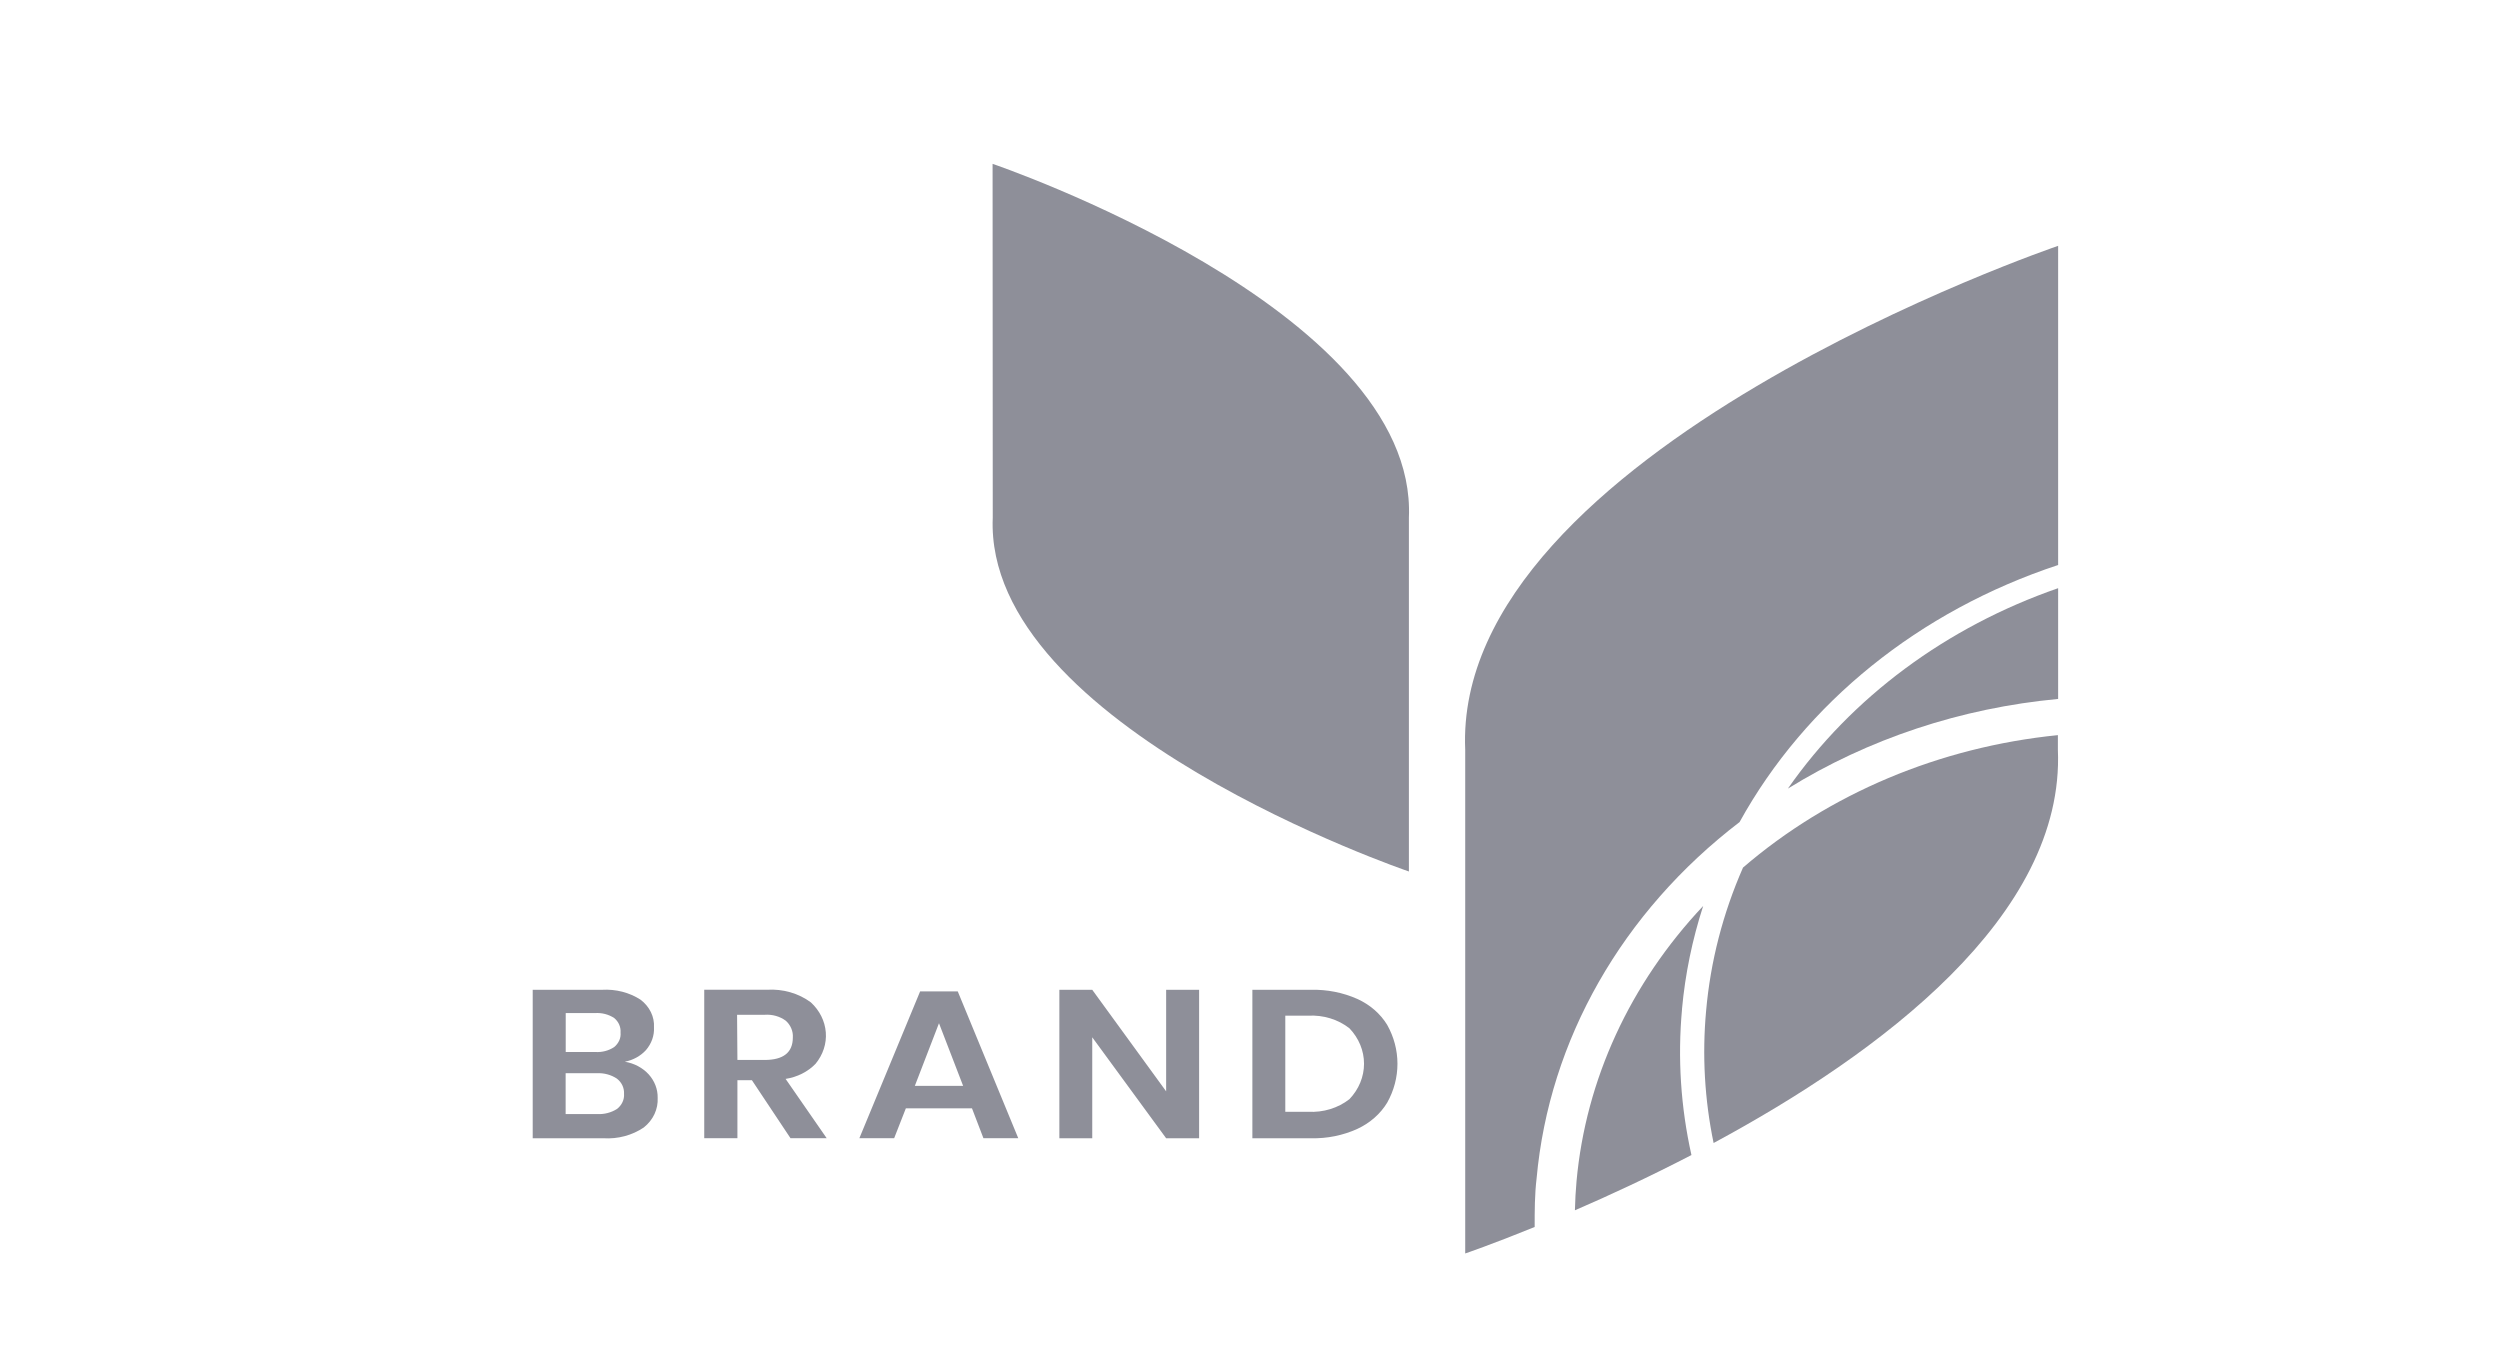
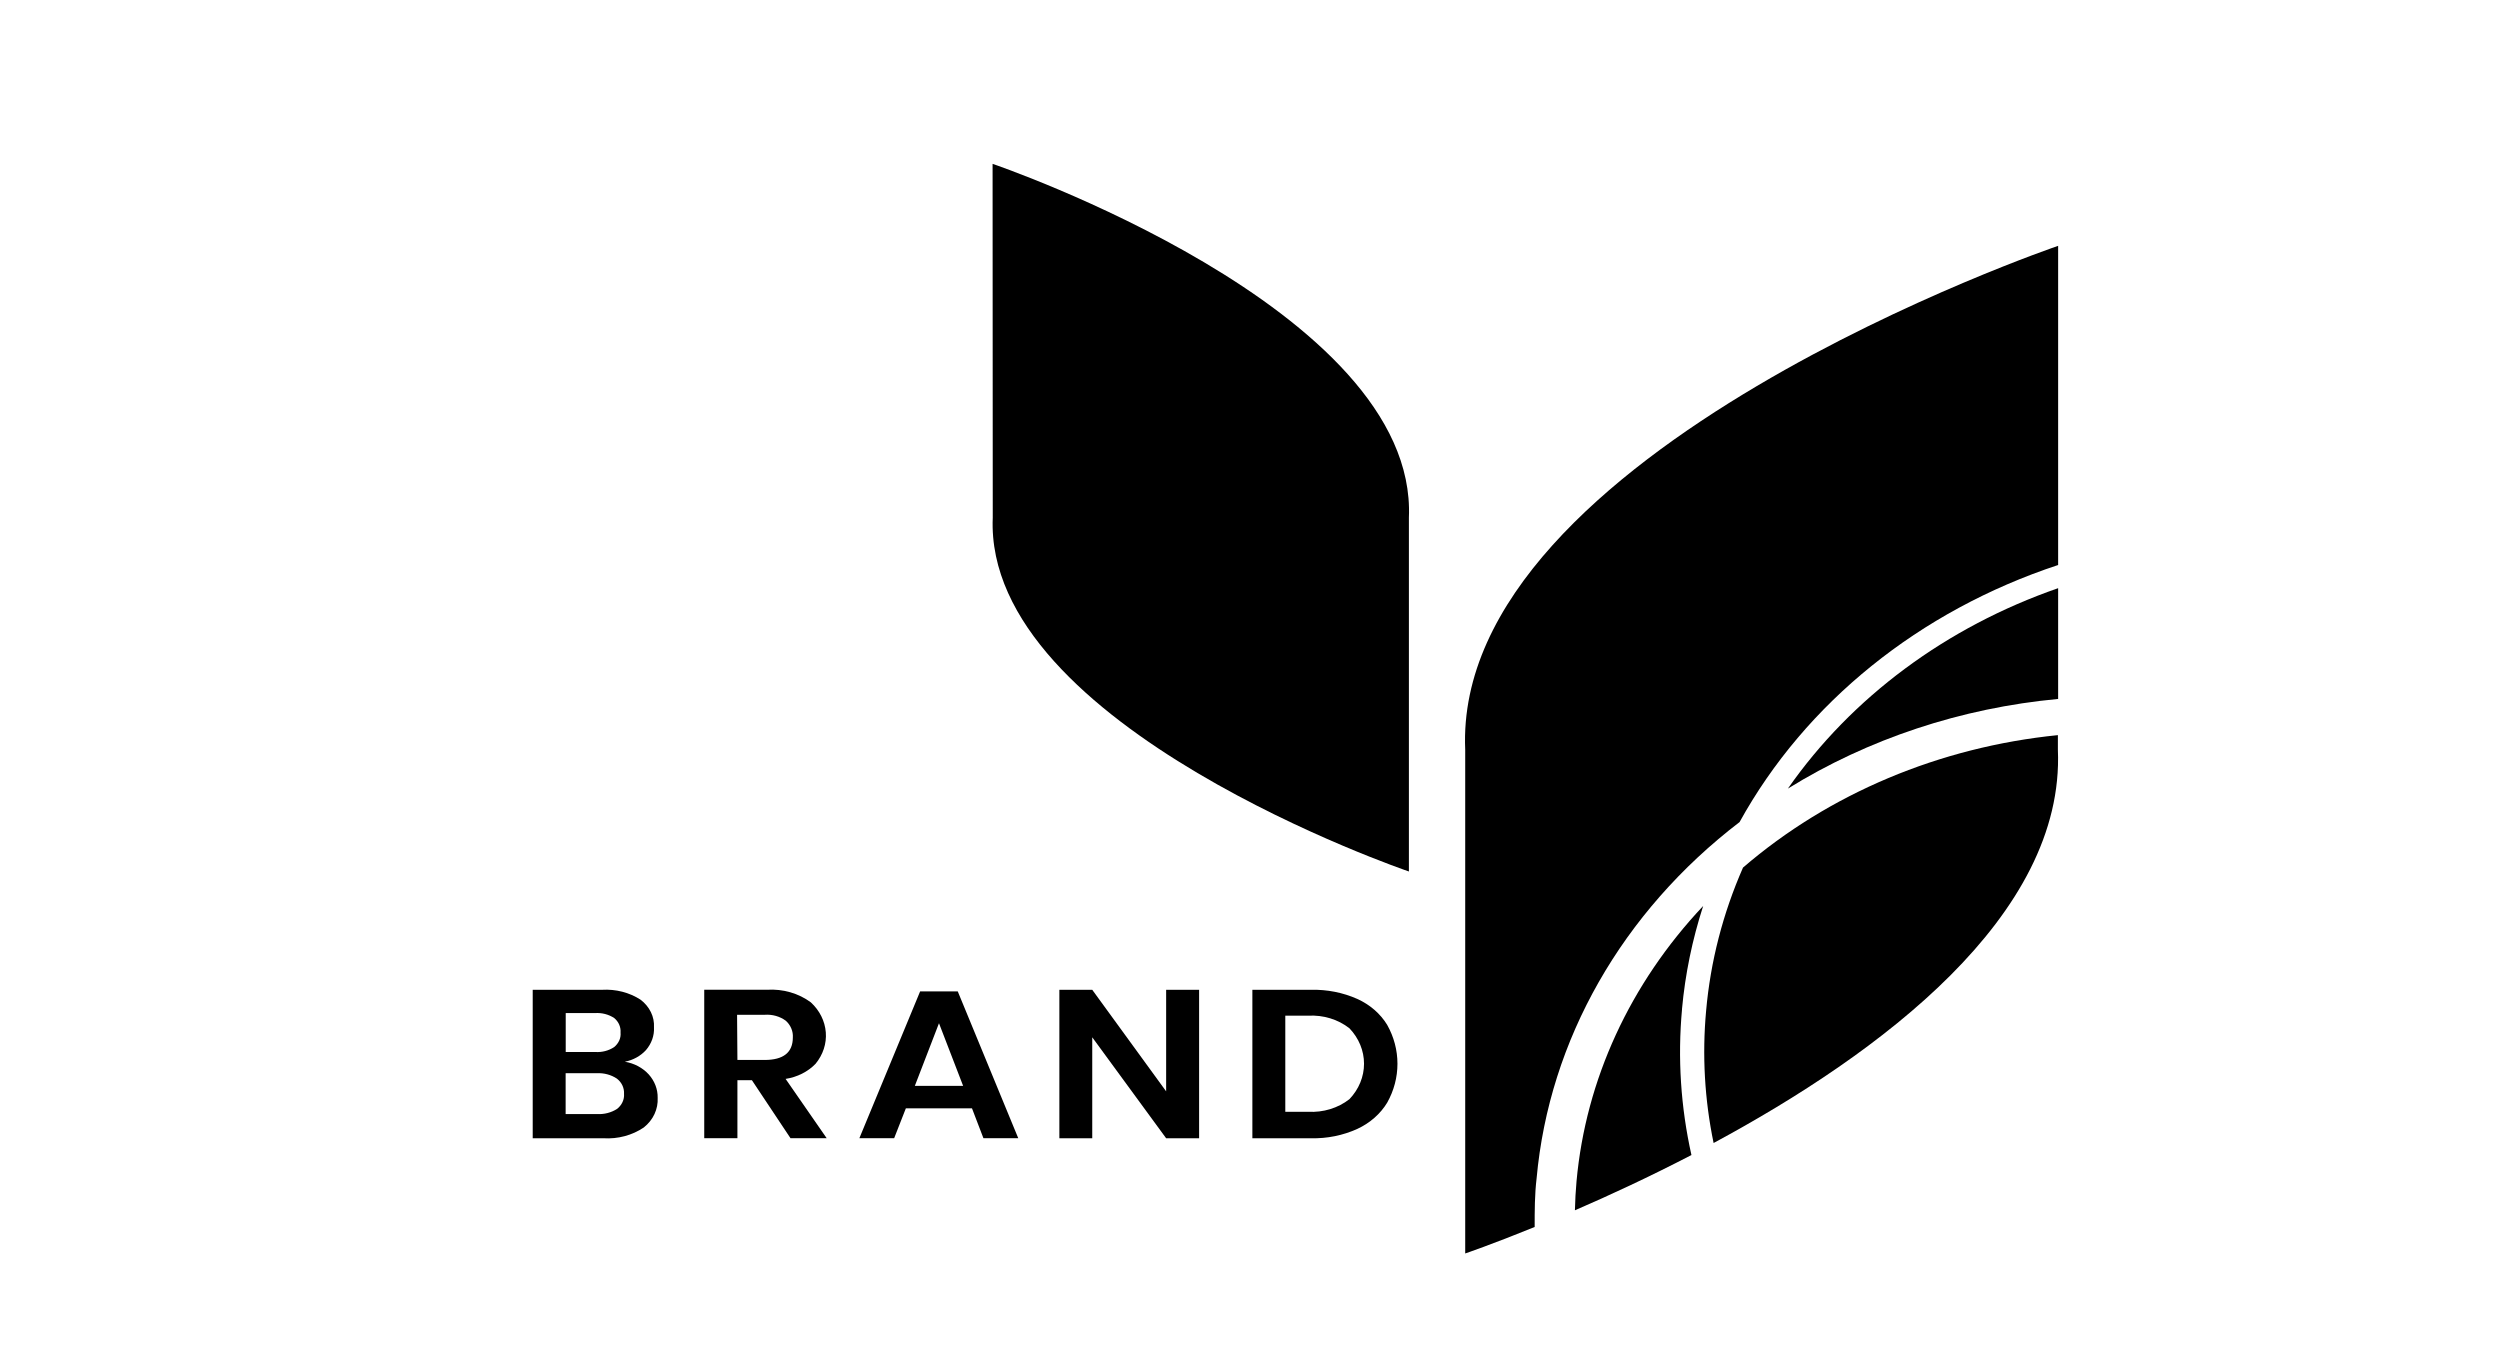
<svg xmlns="http://www.w3.org/2000/svg" version="1.1" width="59" height="32" viewBox="0 0 59 32">
-   <path fill="#8e8f99" d="M15.31 25.356c0.14 0.156 0.215 0.352 0.211 0.553 0.007 0.131-0.019 0.262-0.075 0.383s-0.143 0.229-0.252 0.316c-0.273 0.185-0.61 0.276-0.951 0.255h-1.671v-3.504h1.637c0.323-0.019 0.644 0.063 0.907 0.233 0.106 0.080 0.189 0.18 0.245 0.294s0.080 0.238 0.073 0.361c0.010 0.193-0.058 0.383-0.19 0.536-0.127 0.139-0.303 0.236-0.498 0.274 0.222 0.036 0.422 0.143 0.565 0.3zM13.349 24.827h0.7c0.159 0.011 0.317-0.031 0.445-0.116 0.053-0.043 0.093-0.096 0.12-0.155s0.037-0.123 0.031-0.187c0.005-0.063-0.006-0.127-0.031-0.186s-0.066-0.113-0.117-0.156c-0.132-0.088-0.295-0.13-0.458-0.118h-0.688v0.919zM14.562 26.171c0.056-0.044 0.1-0.099 0.129-0.161s0.041-0.129 0.036-0.195c0.004-0.068-0.009-0.135-0.038-0.198s-0.074-0.118-0.131-0.162c-0.137-0.091-0.305-0.136-0.475-0.127h-0.734v0.964h0.744c0.167 0.009 0.333-0.034 0.47-0.122z" />
-   <path fill="#8e8f99" d="M18.656 26.862l-0.911-1.369h-0.342v1.369h-0.783v-3.504h1.483c0.374-0.023 0.744 0.083 1.033 0.298 0.207 0.19 0.332 0.441 0.353 0.707s-0.066 0.529-0.242 0.743c-0.183 0.189-0.433 0.314-0.707 0.356l0.97 1.4h-0.852zM17.403 25.015h0.641c0.445 0 0.667-0.177 0.667-0.531 0.005-0.072-0.008-0.145-0.036-0.212s-0.072-0.13-0.128-0.181c-0.141-0.105-0.322-0.156-0.504-0.142h-0.648l0.008 1.067z" />
-   <path fill="#8e8f99" d="M22.939 26.157h-1.561l-0.276 0.705h-0.821l1.434-3.465h0.888l1.428 3.465h-0.822l-0.27-0.705zM22.73 25.627l-0.57-1.479-0.57 1.479h1.141z" />
-   <path fill="#8e8f99" d="M28.299 26.863h-0.778l-1.744-2.383v2.383h-0.776v-3.504h0.776l1.744 2.397v-2.397h0.778v3.504z" />
-   <path fill="#8e8f99" d="M32.737 26.024c-0.161 0.265-0.406 0.48-0.704 0.618-0.338 0.154-0.714 0.23-1.093 0.221h-1.384v-3.504h1.384c0.378-0.009 0.754 0.065 1.093 0.216 0.298 0.135 0.543 0.348 0.704 0.611 0.16 0.285 0.243 0.6 0.243 0.919s-0.083 0.634-0.243 0.919zM31.847 25.94c0.222-0.233 0.344-0.529 0.344-0.836s-0.122-0.603-0.344-0.836c-0.268-0.211-0.618-0.318-0.974-0.298h-0.54v2.268h0.54c0.355 0.020 0.705-0.087 0.974-0.298z" />
-   <path fill="#8e8f99" d="M23.425 3.867c0 0 10.038 3.412 9.825 8.349v8.351c0 0-10.031-3.413-9.821-8.351l-0.004-8.349z" />
-   <path fill="#8e8f99" d="M42.194 18.611c1.896-1.175 4.089-1.902 6.378-2.116v-2.614c-2.638 0.915-4.875 2.575-6.378 4.73z" />
-   <path fill="#8e8f99" d="M41.055 19.399c1.552-2.813 4.242-4.983 7.517-6.065v-7.532c0 0-14.296 4.86-13.993 11.891v11.889c0 0 0.637-0.217 1.639-0.625 0-0.38 0-0.764 0.046-1.149 0.296-3.264 2.020-6.289 4.792-8.409z" />
-   <path fill="#8e8f99" d="M39.695 23.815c0.075-0.825 0.243-1.64 0.5-2.434-1.726 1.831-2.772 4.103-2.989 6.497-0.021 0.226-0.032 0.452-0.038 0.685 0.812-0.351 1.757-0.789 2.75-1.304-0.253-1.132-0.328-2.291-0.222-3.443z" />
-   <path fill="#8e8f99" d="M40.264 23.858c-0.095 1.042-0.036 2.090 0.177 3.117 3.906-2.104 8.294-5.355 8.125-9.284v-0.342c-2.791 0.281-5.401 1.379-7.431 3.126-0.475 1.082-0.769 2.222-0.871 3.383z" />
+   <path d="M15.31 25.356c0.14 0.156 0.215 0.352 0.211 0.553 0.007 0.131-0.019 0.262-0.075 0.383s-0.143 0.229-0.252 0.316c-0.273 0.185-0.61 0.276-0.951 0.255h-1.671v-3.504h1.637c0.323-0.019 0.644 0.063 0.907 0.233 0.106 0.080 0.189 0.18 0.245 0.294s0.080 0.238 0.073 0.361c0.010 0.193-0.058 0.383-0.19 0.536-0.127 0.139-0.303 0.236-0.498 0.274 0.222 0.036 0.422 0.143 0.565 0.3zM13.349 24.827h0.7c0.159 0.011 0.317-0.031 0.445-0.116 0.053-0.043 0.093-0.096 0.12-0.155s0.037-0.123 0.031-0.187c0.005-0.063-0.006-0.127-0.031-0.186s-0.066-0.113-0.117-0.156c-0.132-0.088-0.295-0.13-0.458-0.118h-0.688v0.919zM14.562 26.171c0.056-0.044 0.1-0.099 0.129-0.161s0.041-0.129 0.036-0.195c0.004-0.068-0.009-0.135-0.038-0.198s-0.074-0.118-0.131-0.162c-0.137-0.091-0.305-0.136-0.475-0.127h-0.734v0.964h0.744c0.167 0.009 0.333-0.034 0.47-0.122z" />
+   <path d="M18.656 26.862l-0.911-1.369h-0.342v1.369h-0.783v-3.504h1.483c0.374-0.023 0.744 0.083 1.033 0.298 0.207 0.19 0.332 0.441 0.353 0.707s-0.066 0.529-0.242 0.743c-0.183 0.189-0.433 0.314-0.707 0.356l0.97 1.4h-0.852zM17.403 25.015h0.641c0.445 0 0.667-0.177 0.667-0.531 0.005-0.072-0.008-0.145-0.036-0.212s-0.072-0.13-0.128-0.181c-0.141-0.105-0.322-0.156-0.504-0.142h-0.648l0.008 1.067z" />
+   <path d="M22.939 26.157h-1.561l-0.276 0.705h-0.821l1.434-3.465h0.888l1.428 3.465h-0.822l-0.27-0.705zM22.73 25.627l-0.57-1.479-0.57 1.479h1.141z" />
+   <path d="M28.299 26.863h-0.778l-1.744-2.383v2.383h-0.776v-3.504h0.776l1.744 2.397v-2.397h0.778v3.504z" />
+   <path d="M32.737 26.024c-0.161 0.265-0.406 0.48-0.704 0.618-0.338 0.154-0.714 0.23-1.093 0.221h-1.384v-3.504h1.384c0.378-0.009 0.754 0.065 1.093 0.216 0.298 0.135 0.543 0.348 0.704 0.611 0.16 0.285 0.243 0.6 0.243 0.919s-0.083 0.634-0.243 0.919zM31.847 25.94c0.222-0.233 0.344-0.529 0.344-0.836s-0.122-0.603-0.344-0.836c-0.268-0.211-0.618-0.318-0.974-0.298h-0.54v2.268h0.54c0.355 0.020 0.705-0.087 0.974-0.298z" />
+   <path d="M23.425 3.867c0 0 10.038 3.412 9.825 8.349v8.351c0 0-10.031-3.413-9.821-8.351l-0.004-8.349z" />
+   <path d="M42.194 18.611c1.896-1.175 4.089-1.902 6.378-2.116v-2.614c-2.638 0.915-4.875 2.575-6.378 4.73z" />
+   <path d="M41.055 19.399c1.552-2.813 4.242-4.983 7.517-6.065v-7.532c0 0-14.296 4.86-13.993 11.891v11.889c0 0 0.637-0.217 1.639-0.625 0-0.38 0-0.764 0.046-1.149 0.296-3.264 2.020-6.289 4.792-8.409z" />
+   <path d="M39.695 23.815c0.075-0.825 0.243-1.64 0.5-2.434-1.726 1.831-2.772 4.103-2.989 6.497-0.021 0.226-0.032 0.452-0.038 0.685 0.812-0.351 1.757-0.789 2.75-1.304-0.253-1.132-0.328-2.291-0.222-3.443z" />
+   <path d="M40.264 23.858c-0.095 1.042-0.036 2.090 0.177 3.117 3.906-2.104 8.294-5.355 8.125-9.284v-0.342c-2.791 0.281-5.401 1.379-7.431 3.126-0.475 1.082-0.769 2.222-0.871 3.383z" />
</svg>
